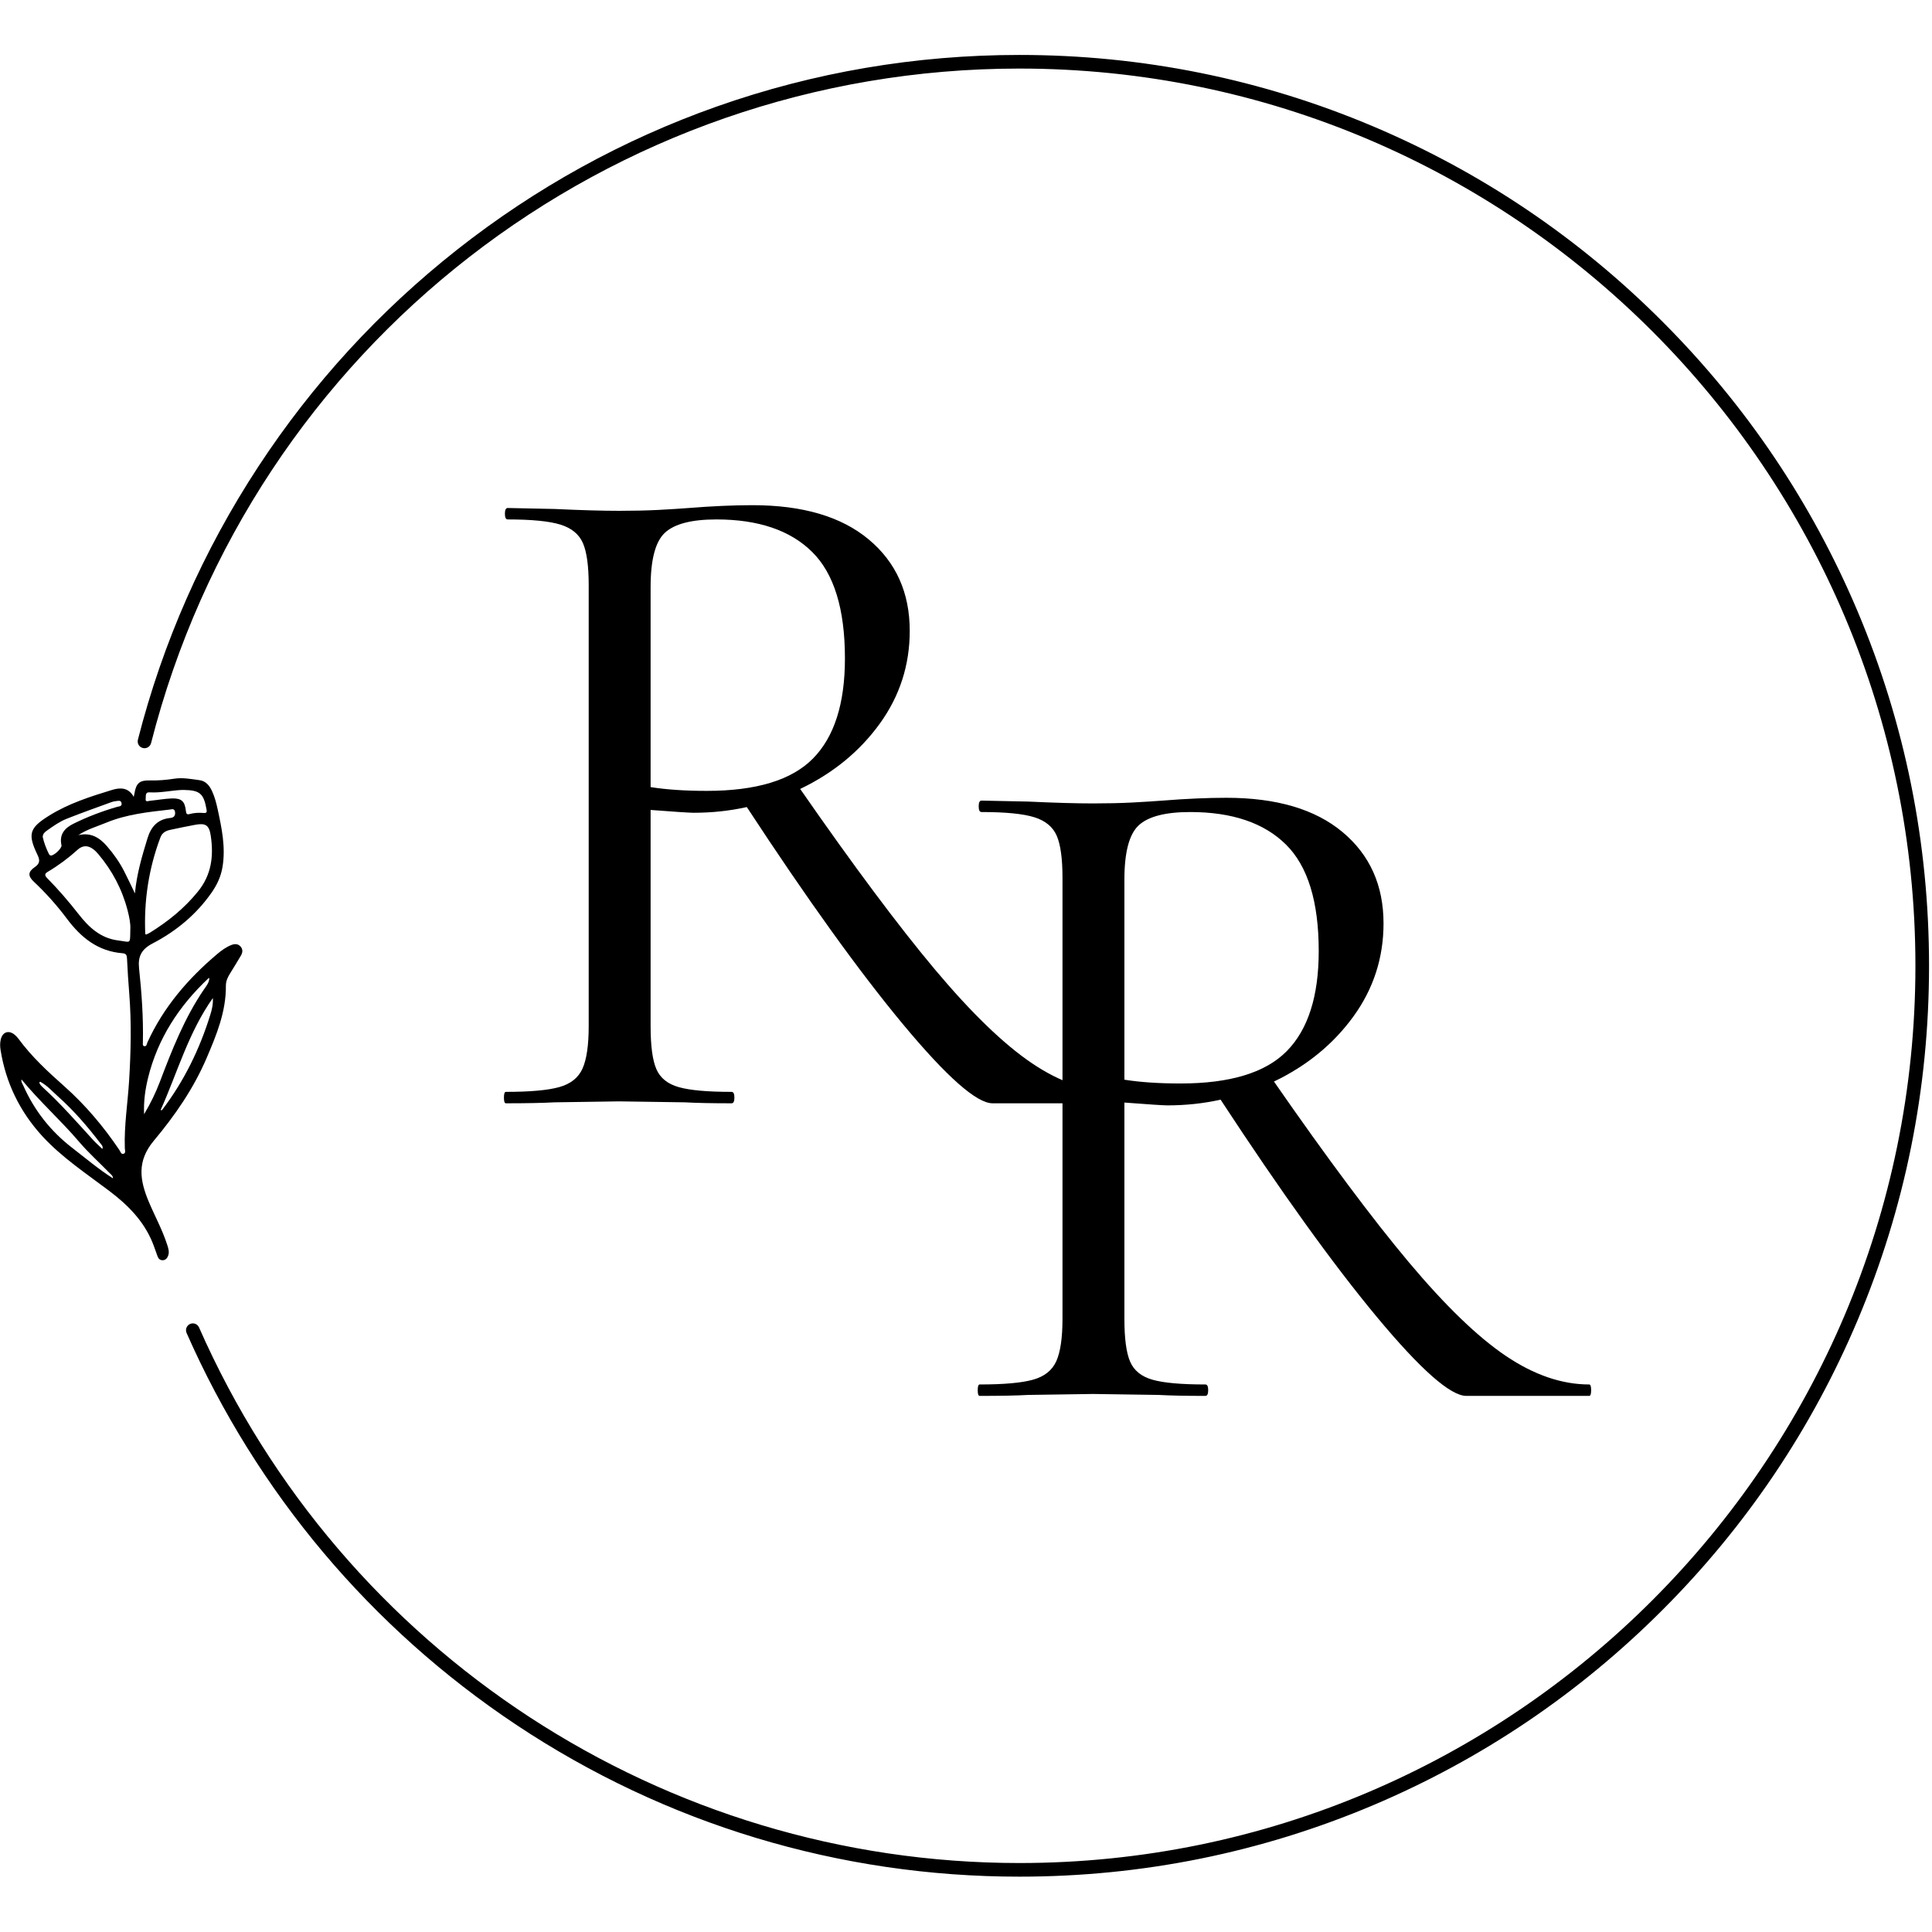
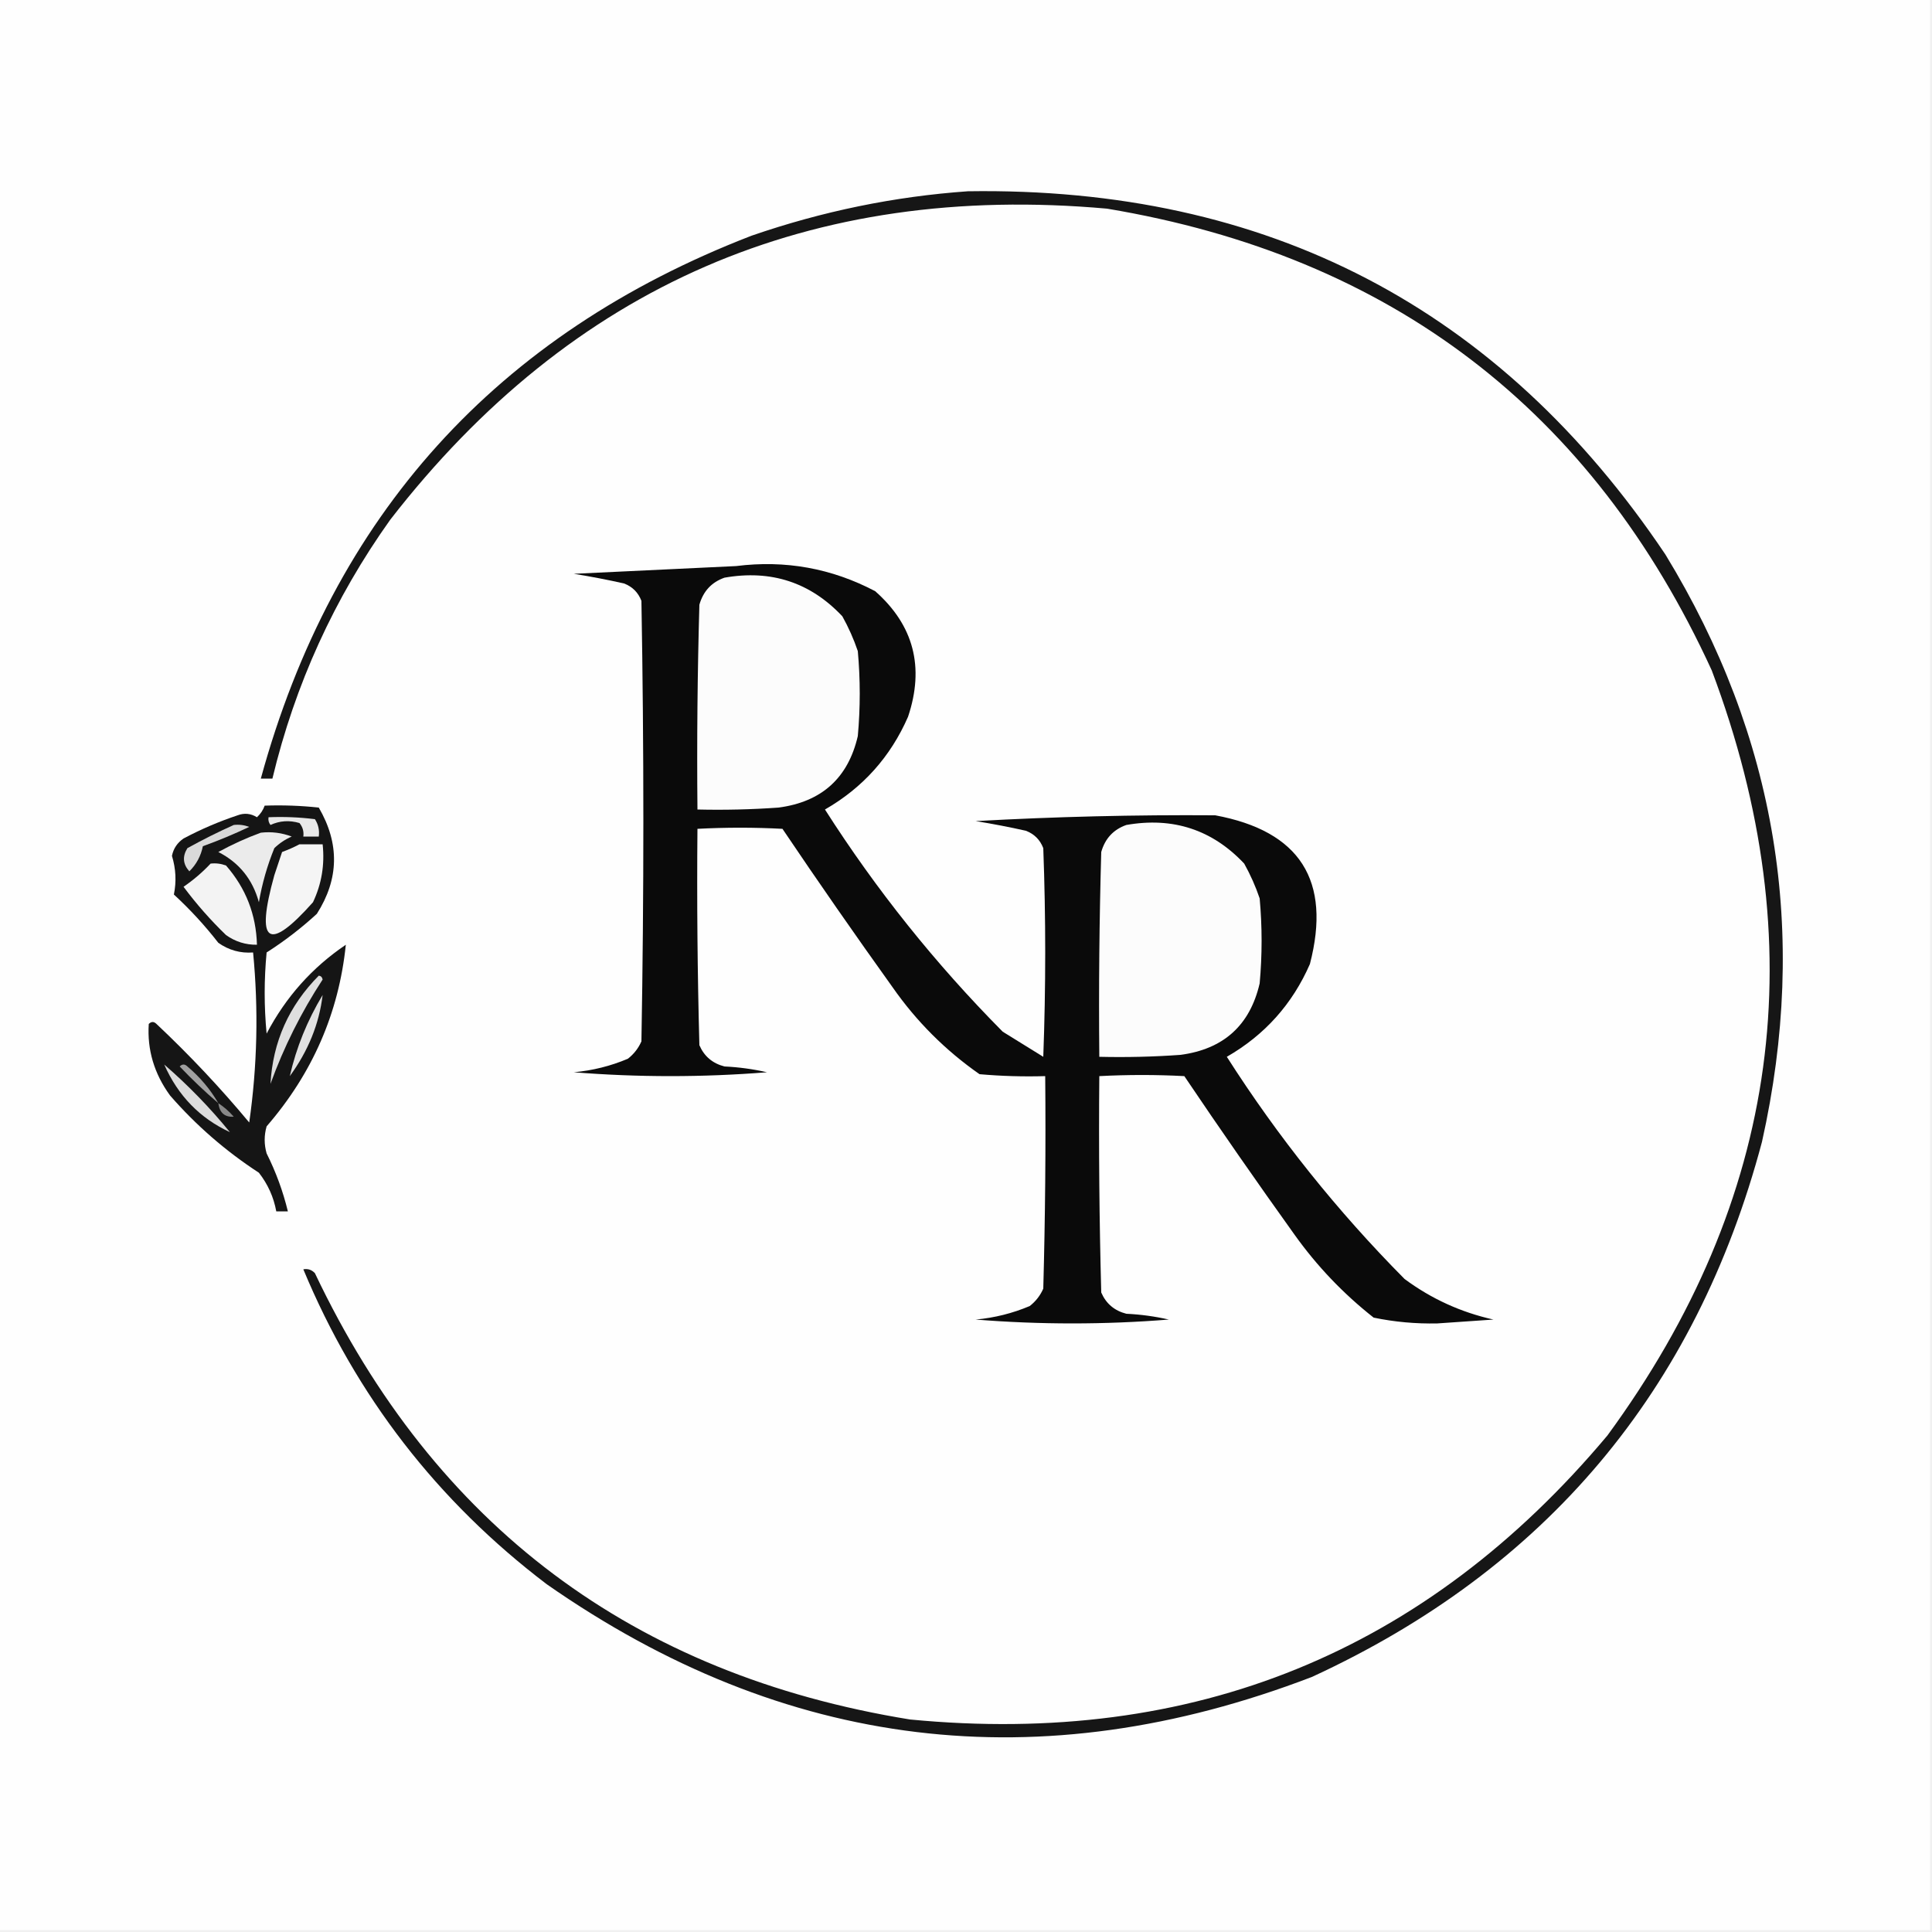
- <svg xmlns="http://www.w3.org/2000/svg" width="500" zoomAndPan="magnify" viewBox="0 0 375 375" height="500" preserveAspectRatio="xMidYMid meet" version="1.2">
-   <defs>
-     <clipPath id="d78a70894a">
-       <path d="M 0 10.59 L 374.449 10.59 L 374.449 364.332 L 0 364.332 Z M 0 10.59 " />
-     </clipPath>
-   </defs>
-   <g id="5c83007cf4">
-     <rect x="0" width="375" y="0" height="375" style="fill:#ffffff;fill-opacity:1;stroke:none;" />
-     <rect x="0" width="375" y="0" height="375" style="fill:#ffffff;fill-opacity:1;stroke:none;" />
-     <g clip-rule="nonzero" clip-path="url(#d78a70894a)">
-       <path style=" stroke:none;fill-rule:nonzero;fill:#000000;fill-opacity:1;" d="M 374.426 187.461 C 374.426 211.324 369.758 234.48 360.551 256.277 C 351.656 277.332 338.926 296.242 322.707 312.473 C 306.492 328.707 287.609 341.457 266.586 350.363 C 244.816 359.582 221.691 364.258 197.855 364.258 C 162.941 364.258 129.184 354.066 100.227 334.797 C 71.992 316 49.859 289.699 36.215 258.727 C 35.922 258.055 36.227 257.273 36.891 256.98 C 37.559 256.684 38.34 256.988 38.633 257.656 C 66.445 320.809 128.945 361.613 197.855 361.613 C 293.758 361.613 371.781 283.484 371.781 187.461 C 371.781 91.434 293.758 13.309 197.855 13.309 C 118.289 13.309 48.984 67.145 29.324 144.234 C 29.145 144.945 28.422 145.367 27.719 145.188 C 27.008 145.008 26.586 144.289 26.766 143.578 C 31.574 124.727 39.441 106.891 50.137 90.57 C 60.66 74.516 73.641 60.352 88.723 48.465 C 103.953 36.461 120.902 27.113 139.102 20.684 C 157.934 14.035 177.703 10.664 197.855 10.664 C 221.691 10.664 244.816 15.336 266.586 24.555 C 287.609 33.461 306.496 46.207 322.707 62.445 C 338.922 78.684 351.656 97.59 360.551 118.641 C 369.754 140.438 374.426 163.594 374.426 187.461 Z M 32.43 241.539 C 32.664 242.258 32.922 242.992 32.625 243.762 C 32.434 244.246 32.129 244.594 31.578 244.609 C 31.07 244.621 30.758 244.32 30.59 243.875 C 30.25 242.98 29.965 242.059 29.598 241.172 C 27.875 236.957 24.805 233.879 21.25 231.188 C 16.758 227.789 12.02 224.68 8.18 220.492 C 3.828 215.734 1.121 210.152 0.105 203.773 C -0.004 203.094 -0.008 202.414 0.148 201.746 C 0.504 200.285 1.703 199.891 2.863 200.855 C 3.137 201.082 3.387 201.352 3.598 201.641 C 6.148 205.117 9.289 208.012 12.496 210.859 C 16.586 214.492 20.082 218.645 23.145 223.176 C 23.355 223.488 23.512 224.066 23.926 223.969 C 24.496 223.84 24.238 223.227 24.227 222.828 C 24.082 218.449 24.789 214.129 25.059 209.781 C 25.406 204.145 25.531 198.508 25.09 192.875 C 24.914 190.605 24.75 188.328 24.652 186.051 C 24.629 185.41 24.469 185.074 23.812 185.027 C 19.043 184.66 15.746 182.012 12.98 178.316 C 11.066 175.758 8.934 173.359 6.59 171.16 C 5.414 170.059 5.395 169.242 6.719 168.328 C 7.785 167.598 7.777 166.98 7.258 165.891 C 5.34 161.883 5.707 160.703 9.504 158.332 C 13.297 155.953 17.539 154.613 21.773 153.316 C 23.32 152.848 24.922 152.805 25.957 154.668 C 26.004 154.441 26.059 154.223 26.098 153.996 C 26.434 152.02 27.078 151.434 29.059 151.484 C 30.664 151.523 32.246 151.391 33.828 151.145 C 35.465 150.887 37.102 151.215 38.719 151.43 C 39.93 151.59 40.652 152.461 41.148 153.539 C 41.676 154.672 41.988 155.875 42.25 157.086 C 43.043 160.766 43.82 164.441 43.195 168.246 C 42.891 170.105 42.133 171.738 41.059 173.273 C 38.078 177.535 34.168 180.754 29.621 183.121 C 27.469 184.242 26.746 185.625 26.992 187.957 C 27.5 192.734 27.84 197.527 27.734 202.336 C 27.73 202.598 27.641 202.984 27.977 203.055 C 28.492 203.16 28.477 202.625 28.609 202.34 C 31.73 195.496 36.488 189.961 42.184 185.16 C 43.012 184.461 43.887 183.828 44.902 183.426 C 45.539 183.176 46.18 183.16 46.68 183.707 C 47.18 184.258 47.113 184.887 46.758 185.484 C 46.062 186.652 45.363 187.816 44.641 188.969 C 44.184 189.695 43.836 190.469 43.844 191.328 C 43.891 196.355 42.027 200.867 40.105 205.363 C 37.578 211.277 33.938 216.543 29.867 221.398 C 26.52 225.395 27.129 229.094 28.887 233.281 C 30.051 236.047 31.508 238.68 32.43 241.539 Z M 41.316 193.711 C 36.539 200.477 34.438 208.199 31.203 215.398 C 31.23 215.445 31.266 215.492 31.301 215.535 C 31.367 215.492 31.449 215.461 31.496 215.402 C 35.73 209.836 38.75 203.645 40.816 196.98 C 41.121 196 41.383 194.98 41.316 193.711 Z M 27.969 216.277 C 29.258 214.086 30.215 212.121 31 210.055 C 33.371 203.812 35.797 197.598 39.598 192.031 C 40.051 191.371 40.617 190.711 40.629 189.824 C 40.562 189.844 40.484 189.863 40.434 189.906 C 34.75 195.258 30.621 201.559 28.738 209.215 C 28.203 211.418 27.859 213.672 27.969 216.277 Z M 7.625 210.102 C 7.73 210.512 8.027 210.793 8.316 211.062 C 11.809 214.246 14.91 217.809 18.09 221.285 C 18.625 221.871 19.234 222.395 19.879 223.02 C 20.027 222.484 19.77 222.289 19.617 222.086 C 17.094 218.773 14.395 215.617 11.277 212.836 C 10.152 211.836 9.156 210.676 7.797 209.965 C 7.75 210.016 7.691 210.066 7.625 210.102 Z M 21.918 228.711 C 21.949 228.207 21.531 227.965 21.254 227.672 C 19.312 225.672 17.223 223.809 15.414 221.691 C 11.832 217.484 7.691 213.801 4.18 209.527 C 4.051 210 4.363 210.352 4.531 210.734 C 6.668 215.551 9.828 219.559 13.992 222.781 C 16.605 224.793 19.125 226.941 21.918 228.711 Z M 37.852 160.098 C 36.242 160.398 34.641 160.73 33.039 161.074 C 32.188 161.254 31.48 161.629 31.141 162.531 C 28.855 168.594 27.91 174.867 28.199 181.336 C 28.273 181.348 28.367 181.395 28.426 181.367 C 28.648 181.273 28.867 181.172 29.07 181.051 C 32.594 178.871 35.754 176.328 38.406 173.066 C 41.078 169.781 41.488 166.141 40.91 162.223 C 40.598 160.133 39.898 159.715 37.852 160.098 Z M 29.113 155.43 C 30.5 155.297 31.879 155.039 33.27 154.98 C 35.219 154.902 35.875 155.5 36.082 157.406 C 36.137 157.918 36.262 158.16 36.797 158.008 C 37.695 157.758 38.613 157.719 39.527 157.797 C 40.133 157.852 40.176 157.598 40.086 157.102 C 39.543 154.027 38.797 153.383 35.688 153.328 C 35.57 153.328 35.449 153.328 35.328 153.328 C 33.219 153.418 31.145 153.93 29.012 153.793 C 28.113 153.738 28.348 154.574 28.277 155.031 C 28.172 155.762 28.797 155.461 29.113 155.43 Z M 9.504 165.777 C 9.562 165.902 9.719 166.039 9.844 166.055 C 10.438 166.141 12.055 164.641 11.934 164.066 C 11.469 161.953 12.543 160.73 14.273 159.875 C 16.996 158.527 19.824 157.461 22.738 156.609 C 23.105 156.504 23.738 156.547 23.59 155.871 C 23.445 155.238 22.902 155.469 22.496 155.496 C 22.184 155.52 21.867 155.605 21.566 155.715 C 18.688 156.77 15.793 157.789 12.945 158.922 C 11.574 159.465 10.355 160.336 9.148 161.188 C 8.73 161.484 8.305 161.809 8.293 162.457 C 8.551 163.586 8.965 164.707 9.504 165.777 Z M 24.773 176.73 C 23.719 172.637 21.793 168.992 19.074 165.773 C 17.688 164.129 16.34 163.785 15.066 164.934 C 13.281 166.547 11.371 167.965 9.309 169.195 C 8.711 169.551 8.57 169.855 9.16 170.449 C 11.32 172.637 13.328 174.969 15.223 177.395 C 17.234 179.973 19.492 182.113 22.957 182.543 C 25.445 182.852 25.238 183.395 25.293 180.41 C 25.367 179.293 25.098 178.008 24.773 176.73 Z M 26.188 173.41 C 26.543 169.594 27.578 166.141 28.637 162.684 C 29.336 160.422 30.637 159 33.062 158.766 C 33.742 158.699 34.055 158.34 33.98 157.645 C 33.891 156.844 33.301 157.098 32.883 157.145 C 28.727 157.617 24.559 158.055 20.637 159.676 C 18.805 160.434 16.879 160.973 15.203 162.105 C 17.582 161.527 19.289 162.547 20.742 164.223 C 22.059 165.734 23.211 167.367 24.121 169.156 C 24.812 170.496 25.438 171.863 26.188 173.41 Z M 26.188 173.41 " />
-     </g>
-     <g style="fill:#000000;fill-opacity:1;">
-       <g transform="translate(182.1977, 270.9435)">
-         <path style="stroke:none" d="M 126.266 -2.219 C 126.516 -2.219 126.641 -1.848 126.641 -1.109 C 126.641 -0.367 126.516 0 126.266 0 L 102.422 0 C 99.336 0 93.539 -5.113 85.031 -15.344 C 76.531 -25.57 66.426 -39.625 54.719 -57.5 C 51.395 -56.758 47.945 -56.391 44.375 -56.391 C 43.633 -56.391 40.859 -56.57 36.047 -56.938 L 36.047 -14.969 C 36.047 -11.156 36.414 -8.383 37.156 -6.656 C 37.895 -4.926 39.344 -3.754 41.5 -3.141 C 43.656 -2.523 47.078 -2.219 51.766 -2.219 C 52.129 -2.219 52.312 -1.848 52.312 -1.109 C 52.312 -0.367 52.129 0 51.766 0 C 47.941 0 44.922 -0.062 42.703 -0.188 L 29.953 -0.375 L 17.375 -0.188 C 15.156 -0.062 12.016 0 7.953 0 C 7.703 0 7.578 -0.367 7.578 -1.109 C 7.578 -1.848 7.703 -2.219 7.953 -2.219 C 12.629 -2.219 16.078 -2.523 18.297 -3.141 C 20.516 -3.754 22.023 -4.953 22.828 -6.734 C 23.629 -8.523 24.031 -11.27 24.031 -14.969 L 24.031 -100.578 C 24.031 -104.273 23.66 -106.984 22.922 -108.703 C 22.18 -110.43 20.734 -111.633 18.578 -112.312 C 16.422 -112.988 13 -113.328 8.312 -113.328 C 7.945 -113.328 7.766 -113.695 7.766 -114.438 C 7.766 -115.176 7.945 -115.547 8.312 -115.547 L 17.375 -115.359 C 22.551 -115.117 26.742 -115 29.953 -115 C 32.66 -115 35.188 -115.055 37.531 -115.172 C 39.875 -115.297 41.848 -115.422 43.453 -115.547 C 48.004 -115.91 52.129 -116.094 55.828 -116.094 C 65.566 -116.094 73.086 -113.875 78.391 -109.438 C 83.691 -105.008 86.344 -99.098 86.344 -91.703 C 86.344 -85.047 84.398 -79.035 80.516 -73.672 C 76.629 -68.305 71.484 -64.086 65.078 -61.016 C 75.43 -46.098 84.148 -34.414 91.234 -25.969 C 98.316 -17.531 104.598 -11.461 110.078 -7.766 C 115.566 -4.066 120.961 -2.219 126.266 -2.219 Z M 36.047 -61.375 C 39.129 -60.883 42.766 -60.641 46.953 -60.641 C 56.566 -60.641 63.438 -62.734 67.562 -66.922 C 71.695 -71.109 73.766 -77.582 73.766 -86.344 C 73.766 -95.945 71.641 -102.844 67.391 -107.031 C 63.141 -111.227 56.945 -113.328 48.812 -113.328 C 44 -113.328 40.664 -112.461 38.812 -110.734 C 36.969 -109.016 36.047 -105.504 36.047 -100.203 Z M 36.047 -61.375 " />
-       </g>
-     </g>
-     <g style="fill:#000000;fill-opacity:1;">
-       <g transform="translate(90.23554, 214.1494)">
-         <path style="stroke:none" d="M 126.266 -2.219 C 126.516 -2.219 126.641 -1.848 126.641 -1.109 C 126.641 -0.367 126.516 0 126.266 0 L 102.422 0 C 99.336 0 93.539 -5.113 85.031 -15.344 C 76.531 -25.57 66.426 -39.625 54.719 -57.5 C 51.395 -56.758 47.945 -56.391 44.375 -56.391 C 43.633 -56.391 40.859 -56.57 36.047 -56.938 L 36.047 -14.969 C 36.047 -11.156 36.414 -8.383 37.156 -6.656 C 37.895 -4.926 39.344 -3.754 41.5 -3.141 C 43.656 -2.523 47.078 -2.219 51.766 -2.219 C 52.129 -2.219 52.312 -1.848 52.312 -1.109 C 52.312 -0.367 52.129 0 51.766 0 C 47.941 0 44.922 -0.062 42.703 -0.188 L 29.953 -0.375 L 17.375 -0.188 C 15.156 -0.062 12.016 0 7.953 0 C 7.703 0 7.578 -0.367 7.578 -1.109 C 7.578 -1.848 7.703 -2.219 7.953 -2.219 C 12.629 -2.219 16.078 -2.523 18.297 -3.141 C 20.516 -3.754 22.023 -4.953 22.828 -6.734 C 23.629 -8.523 24.031 -11.27 24.031 -14.969 L 24.031 -100.578 C 24.031 -104.273 23.66 -106.984 22.922 -108.703 C 22.18 -110.43 20.734 -111.633 18.578 -112.312 C 16.422 -112.988 13 -113.328 8.312 -113.328 C 7.945 -113.328 7.766 -113.695 7.766 -114.438 C 7.766 -115.176 7.945 -115.547 8.312 -115.547 L 17.375 -115.359 C 22.551 -115.117 26.742 -115 29.953 -115 C 32.66 -115 35.188 -115.055 37.531 -115.172 C 39.875 -115.297 41.848 -115.422 43.453 -115.547 C 48.004 -115.91 52.129 -116.094 55.828 -116.094 C 65.566 -116.094 73.086 -113.875 78.391 -109.438 C 83.691 -105.008 86.344 -99.098 86.344 -91.703 C 86.344 -85.047 84.398 -79.035 80.516 -73.672 C 76.629 -68.305 71.484 -64.086 65.078 -61.016 C 75.43 -46.098 84.148 -34.414 91.234 -25.969 C 98.316 -17.531 104.598 -11.461 110.078 -7.766 C 115.566 -4.066 120.961 -2.219 126.266 -2.219 Z M 36.047 -61.375 C 39.129 -60.883 42.766 -60.641 46.953 -60.641 C 56.566 -60.641 63.438 -62.734 67.562 -66.922 C 71.695 -71.109 73.766 -77.582 73.766 -86.344 C 73.766 -95.945 71.641 -102.844 67.391 -107.031 C 63.141 -111.227 56.945 -113.328 48.812 -113.328 C 44 -113.328 40.664 -112.461 38.812 -110.734 C 36.969 -109.016 36.047 -105.504 36.047 -100.203 Z M 36.047 -61.375 " />
-       </g>
-     </g>
+ <svg xmlns="http://www.w3.org/2000/svg" version="1.1" width="500px" height="500px" style="shape-rendering:geometricPrecision; text-rendering:geometricPrecision; image-rendering:optimizeQuality; fill-rule:evenodd; clip-rule:evenodd">
+   <g>
+     <path style="opacity:1" fill="#fefefe" d="M -0.5,-0.5 C 166.167,-0.5 332.833,-0.5 499.5,-0.5C 499.5,166.167 499.5,332.833 499.5,499.5C 332.833,499.5 166.167,499.5 -0.5,499.5C -0.5,332.833 -0.5,166.167 -0.5,-0.5 Z" />
+   </g>
+   <g>
+     <path style="opacity:1" fill="#161616" d="M 250.5,49.5 C 327.975,48.315 388.142,79.649 431,143.5C 459.785,190.677 468.118,241.344 456,295.5C 438.88,359.951 400.047,406.118 339.5,434C 269.088,460.997 203.088,452.997 141.5,410C 113.157,388.466 92.157,361.3 78.5,328.5C 79.675,328.281 80.675,328.614 81.5,329.5C 112.556,394.878 163.89,433.378 235.5,445C 308.81,452.075 368.977,427.575 416,371.5C 460.711,310.484 469.711,244.484 443,173.5C 412.102,106.102 359.936,66.269 286.5,54C 209.776,47.125 147.942,73.958 101,134.5C 86.504,154.828 76.337,177.161 70.5,201.5C 69.5,201.5 68.5,201.5 67.5,201.5C 86.166,133.331 128.5,86.498 194.5,61C 212.826,54.674 231.492,50.841 250.5,49.5 Z" />
+   </g>
+   <g>
+     <path style="opacity:1" fill="#0a0a0a" d="M 190.5,146.5 C 203.224,144.898 215.224,147.064 226.5,153C 236.473,161.816 239.307,172.65 235,185.5C 230.467,195.866 223.3,203.866 213.5,209.5C 226.744,230.254 242.077,249.42 259.5,267C 263,269.167 266.5,271.333 270,273.5C 270.667,255.5 270.667,237.5 270,219.5C 269.167,217.333 267.667,215.833 265.5,215C 261.204,214.036 256.87,213.203 252.5,212.5C 273.159,211.349 293.826,210.849 314.5,211C 336.454,215.077 344.621,227.91 339,249.5C 334.467,259.866 327.3,267.866 317.5,273.5C 330.744,294.254 346.077,313.42 363.5,331C 370.411,336.121 378.077,339.621 386.5,341.5C 381.667,341.833 376.833,342.167 372,342.5C 366.393,342.62 360.893,342.12 355.5,341C 347.627,334.795 340.794,327.628 335,319.5C 325.305,305.971 315.805,292.305 306.5,278.5C 299.217,278.112 291.884,278.112 284.5,278.5C 284.333,297.17 284.5,315.836 285,334.5C 286.251,337.381 288.417,339.214 291.5,340C 295.211,340.175 298.878,340.675 302.5,341.5C 285.833,342.833 269.167,342.833 252.5,341.5C 257.383,341.05 262.05,339.884 266.5,338C 268.049,336.786 269.215,335.286 270,333.5C 270.5,315.17 270.667,296.836 270.5,278.5C 264.824,278.666 259.157,278.499 253.5,278C 244.667,271.833 237.167,264.333 231,255.5C 221.305,241.971 211.805,228.305 202.5,214.5C 195.217,214.112 187.884,214.112 180.5,214.5C 180.333,233.17 180.5,251.836 181,270.5C 182.251,273.381 184.417,275.214 187.5,276C 191.211,276.175 194.878,276.675 198.5,277.5C 181.833,278.833 165.167,278.833 148.5,277.5C 153.383,277.05 158.05,275.884 162.5,274C 164.049,272.786 165.215,271.286 166,269.5C 166.667,231.5 166.667,193.5 166,155.5C 165.167,153.333 163.667,151.833 161.5,151C 157.204,150.036 152.87,149.203 148.5,148.5C 162.661,147.833 176.661,147.167 190.5,146.5 Z" />
+   </g>
+   <g>
+     <path style="opacity:1" fill="#fcfcfc" d="M 187.5,149.5 C 199.567,147.385 209.734,150.718 218,159.5C 219.608,162.382 220.941,165.382 222,168.5C 222.667,175.833 222.667,183.167 222,190.5C 219.486,201.356 212.653,207.523 201.5,209C 194.508,209.5 187.508,209.666 180.5,209.5C 180.333,191.83 180.5,174.164 181,156.5C 181.991,153.011 184.158,150.677 187.5,149.5 Z" />
+   </g>
+   <g>
+     <path style="opacity:1" fill="#151515" d="M 68.5,208.5 C 73.178,208.334 77.845,208.501 82.5,209C 87.919,218.313 87.752,227.48 82,236.5C 77.952,240.216 73.618,243.55 69,246.5C 68.333,253.5 68.333,260.5 69,267.5C 73.937,258.068 80.77,250.401 89.5,244.5C 87.687,262.148 80.853,277.815 69,291.5C 68.333,293.833 68.333,296.167 69,298.5C 71.41,303.314 73.244,308.314 74.5,313.5C 73.5,313.5 72.5,313.5 71.5,313.5C 70.824,309.813 69.324,306.48 67,303.5C 58.396,297.895 50.729,291.228 44,283.5C 39.897,277.85 38.064,271.684 38.5,265C 39.167,264.333 39.833,264.333 40.5,265C 49.077,273.073 57.077,281.573 64.5,290.5C 66.59,275.866 66.923,261.2 65.5,246.5C 62.206,246.741 59.206,245.908 56.5,244C 53.035,239.533 49.202,235.367 45,231.5C 45.687,228.173 45.52,224.839 44.5,221.5C 44.876,219.617 45.876,218.117 47.5,217C 52.002,214.61 56.669,212.61 61.5,211C 63.235,210.349 64.902,210.515 66.5,211.5C 67.425,210.643 68.092,209.643 68.5,208.5 Z" />
+   </g>
+   <g>
+     <path style="opacity:1" fill="#e9e9e9" d="M 69.5,211.5 C 73.514,211.334 77.514,211.501 81.5,212C 82.38,213.356 82.713,214.856 82.5,216.5C 81.167,216.5 79.833,216.5 78.5,216.5C 78.67,215.178 78.337,214.011 77.5,213C 74.901,212.231 72.401,212.398 70,213.5C 69.536,212.906 69.369,212.239 69.5,211.5 Z" />
+   </g>
+   <g>
+     <path style="opacity:1" fill="#fcfcfc" d="M 291.5,213.5 C 303.567,211.385 313.734,214.718 322,223.5C 323.608,226.382 324.941,229.382 326,232.5C 326.667,239.833 326.667,247.167 326,254.5C 323.486,265.356 316.653,271.523 305.5,273C 298.508,273.5 291.508,273.666 284.5,273.5C 284.333,255.83 284.5,238.164 285,220.5C 285.991,217.011 288.158,214.677 291.5,213.5 Z" />
+   </g>
+   <g>
+     <path style="opacity:1" fill="#ebebeb" d="M 67.5,215.5 C 70.247,215.187 72.913,215.52 75.5,216.5C 73.807,217.228 72.307,218.228 71,219.5C 69.163,224.011 67.83,228.677 67,233.5C 65.382,227.572 61.882,223.239 56.5,220.5C 60.118,218.521 63.784,216.854 67.5,215.5 Z" />
+   </g>
+   <g>
+     <path style="opacity:1" fill="#d9d9d9" d="M 60.5,213.5 C 61.873,213.343 63.207,213.51 64.5,214C 60.581,215.862 56.581,217.529 52.5,219C 51.994,221.532 50.827,223.698 49,225.5C 47.331,223.647 47.165,221.647 48.5,219.5C 52.481,217.295 56.481,215.295 60.5,213.5 Z" />
+   </g>
+   <g>
+     <path style="opacity:1" fill="#f5f5f5" d="M 77.5,218.5 C 79.5,218.5 81.5,218.5 83.5,218.5C 84.069,223.777 83.236,228.777 81,233.5C 69.398,246.537 66.065,244.203 71,226.5C 71.667,224.5 72.333,222.5 73,220.5C 74.623,219.901 76.123,219.234 77.5,218.5 Z" />
+   </g>
+   <g>
+     <path style="opacity:1" fill="#f3f3f3" d="M 54.5,223.5 C 55.873,223.343 57.207,223.51 58.5,224C 63.62,229.857 66.287,236.691 66.5,244.5C 63.575,244.54 60.909,243.707 58.5,242C 54.48,238.115 50.814,233.948 47.5,229.5C 50.091,227.719 52.425,225.719 54.5,223.5 Z" />
+   </g>
+   <g>
+     <path style="opacity:1" fill="#dedede" d="M 82.5,252.5 C 83.043,252.56 83.376,252.893 83.5,253.5C 77.951,261.983 73.451,270.983 70,280.5C 70.602,269.626 74.768,260.293 82.5,252.5 Z" />
+   </g>
+   <g>
+     <path style="opacity:1" fill="#e1e1e1" d="M 83.5,257.5 C 82.602,264.976 79.768,271.976 75,278.5C 76.676,271.132 79.509,264.132 83.5,257.5 Z" />
+   </g>
+   <g>
+     <path style="opacity:1" fill="#a0a0a0" d="M 56.5,285.5 C 53.036,282.538 49.703,279.371 46.5,276C 47.167,275.333 47.833,275.333 48.5,276C 51.777,278.766 54.443,281.933 56.5,285.5 Z" />
+   </g>
+   <g>
+     <path style="opacity:1" fill="#dcdcdc" d="M 42.5,275.5 C 48.663,280.83 54.329,286.663 59.5,293C 51.74,289.404 46.073,283.571 42.5,275.5 Z" />
+   </g>
+   <g>
+     <path style="opacity:1" fill="#898989" d="M 56.5,285.5 C 57.962,286.458 59.295,287.624 60.5,289C 58.159,289.168 56.826,288.001 56.5,285.5 Z" />
  </g>
</svg>
